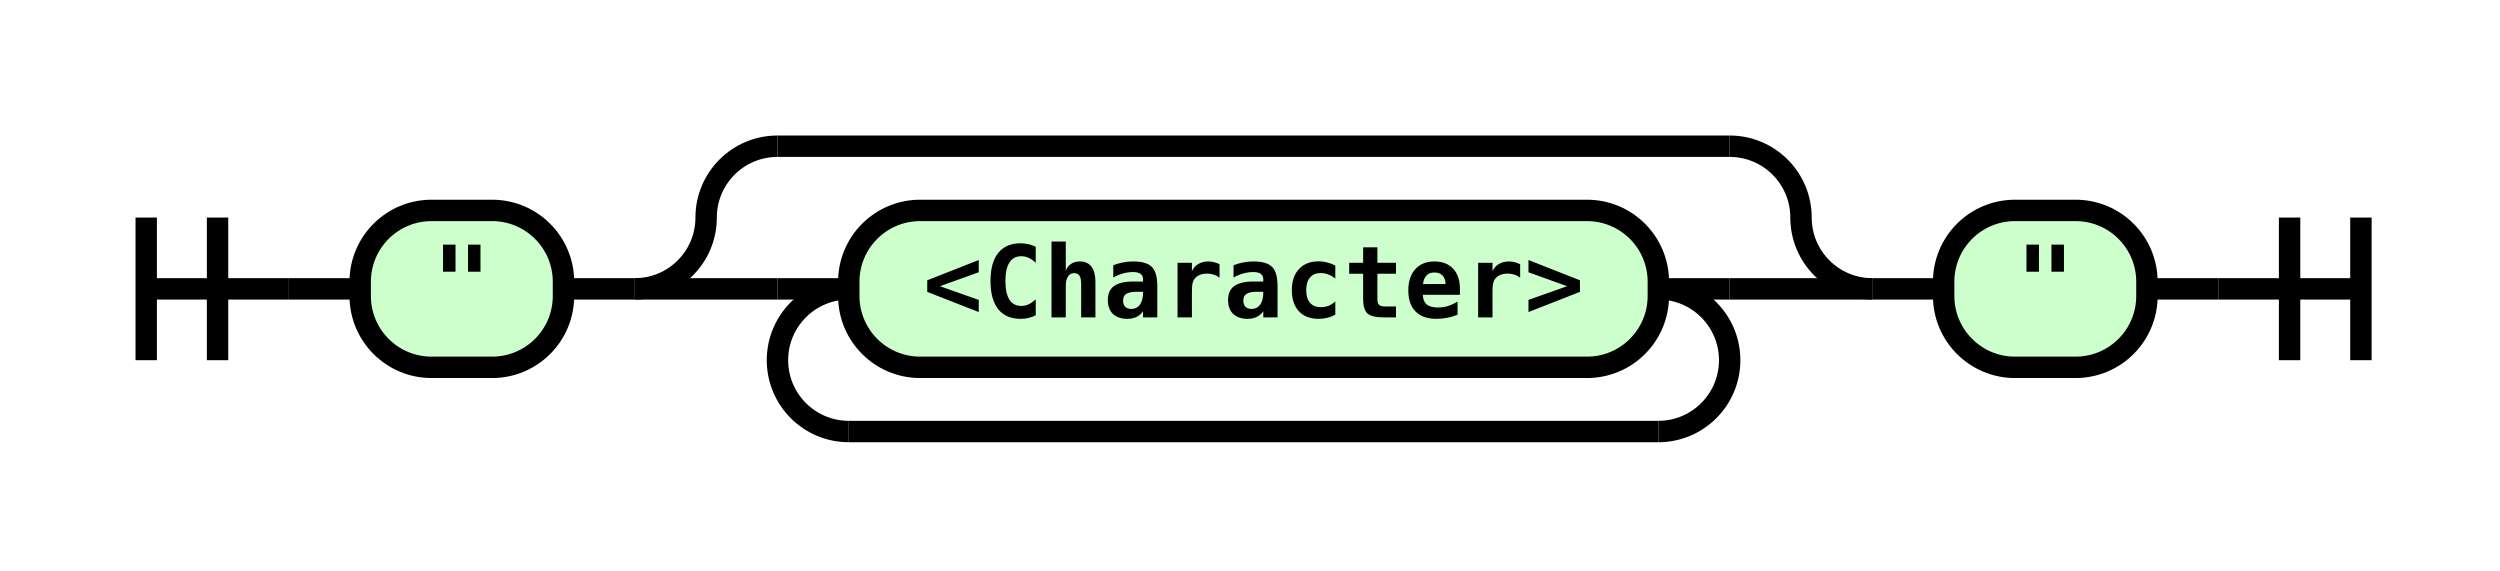
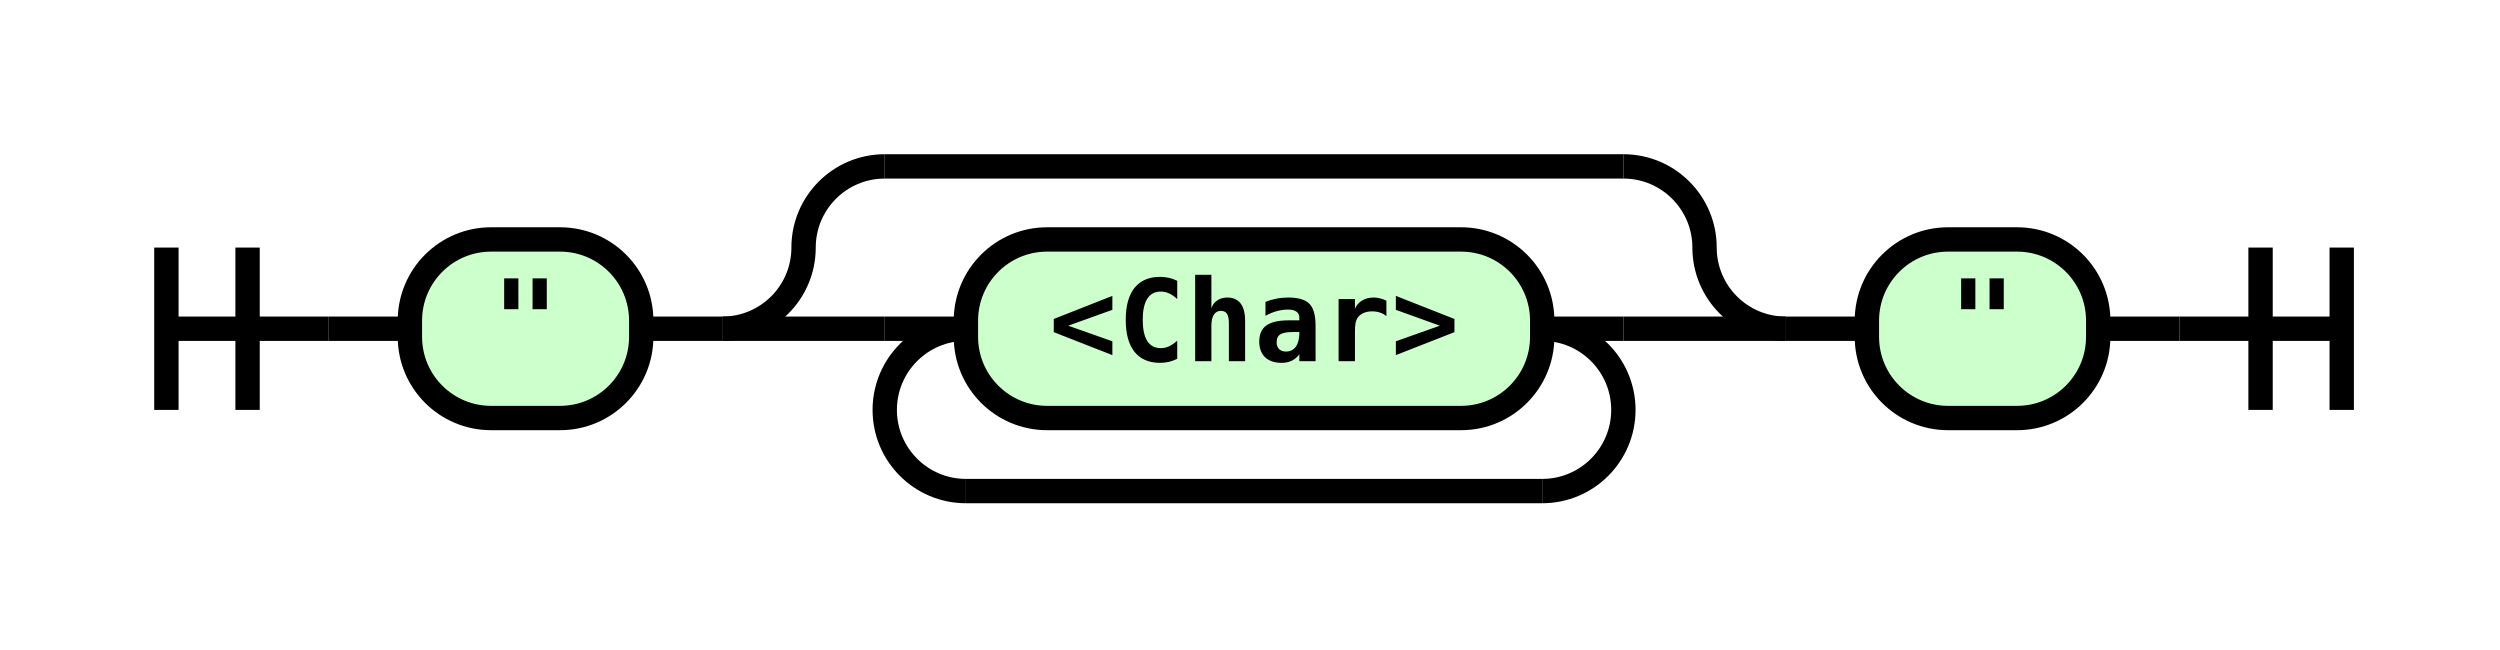
- <svg xmlns="http://www.w3.org/2000/svg" class="railroad-diagram" height="80" viewBox="0 0 350.5 80" width="350.5">
+ <svg xmlns="http://www.w3.org/2000/svg" class="railroad-diagram" height="80" viewBox="0 0 308.0 80" width="308.0">
  <g transform="translate(.5 .5)">
    <style>/*  */
	svg.railroad-diagram {
		background-color:hsl(30,20%,95%);
	}
	svg.railroad-diagram path {
		stroke-width:3;
		stroke:black;
		fill:rgba(0,0,0,0);
	}
	svg.railroad-diagram text {
		font:bold 14px monospace;
		text-anchor:middle;
	}
	svg.railroad-diagram text.label{
		text-anchor:start;
	}
	svg.railroad-diagram text.comment{
		font:italic 12px monospace;
	}
	svg.railroad-diagram rect{
		stroke-width:3;
		stroke:black;
		fill:hsl(120,100%,90%);
	}
	svg.railroad-diagram rect.group-box {
		stroke: gray;
		stroke-dasharray: 10 5;
		fill: none;
	}

/*  */
</style>
    <g>
      <path d="M20 30v20m10 -20v20m-10 -10h20" />
    </g>
    <path d="M40 40h10" />
    <g>
      <path d="M50 40h0.0" />
-       <path d="M300.5 40h0.0" />
+       <path d="M258.0 40h0.0" />
      <g class="terminal ">
        <path d="M50.0 40h0.0" />
        <path d="M78.5 40h0.0" />
        <rect height="22" rx="10" ry="10" width="28.5" x="50.0" y="29" />
        <text x="64.25" y="44">"</text>
      </g>
      <path d="M78.5 40h10" />
      <g>
        <path d="M88.5 40h0.0" />
-         <path d="M262.0 40h0.0" />
+         <path d="M219.5 40h0.0" />
        <path d="M88.5 40a10 10 0 0 0 10 -10v0a10 10 0 0 1 10 -10" />
        <g>
-           <path d="M108.5 20h133.5" />
+           <path d="M108.5 20h91.0" />
        </g>
-         <path d="M242.0 20a10 10 0 0 1 10 10v0a10 10 0 0 0 10 10" />
+         <path d="M199.5 20a10 10 0 0 1 10 10v0a10 10 0 0 0 10 10" />
        <path d="M88.5 40h20" />
        <g>
          <path d="M108.5 40h0.0" />
-           <path d="M242.0 40h0.0" />
+           <path d="M199.5 40h0.0" />
          <path d="M108.5 40h10" />
          <g class="terminal ">
            <path d="M118.5 40h0.0" />
-             <path d="M232.0 40h0.0" />
-             <rect height="22" rx="10" ry="10" width="113.5" x="118.5" y="29" />
-             <text x="175.25" y="44">&lt;Character&gt;</text>
+             <path d="M189.5 40h0.0" />
+             <rect height="22" rx="10" ry="10" width="71.0" x="118.5" y="29" />
+             <text x="154.0" y="44">&lt;Char&gt;</text>
          </g>
-           <path d="M232.0 40h10" />
+           <path d="M189.5 40h10" />
          <path d="M118.5 40a10 10 0 0 0 -10 10v0a10 10 0 0 0 10 10" />
          <g>
-             <path d="M118.5 60h113.5" />
+             <path d="M118.5 60h71.0" />
          </g>
-           <path d="M232.0 60a10 10 0 0 0 10 -10v0a10 10 0 0 0 -10 -10" />
+           <path d="M189.5 60a10 10 0 0 0 10 -10v0a10 10 0 0 0 -10 -10" />
        </g>
-         <path d="M242.0 40h20" />
+         <path d="M199.5 40h20" />
      </g>
-       <path d="M262.0 40h10" />
+       <path d="M219.5 40h10" />
      <g class="terminal ">
-         <path d="M272.0 40h0.0" />
-         <path d="M300.5 40h0.0" />
-         <rect height="22" rx="10" ry="10" width="28.5" x="272.0" y="29" />
-         <text x="286.25" y="44">"</text>
+         <path d="M229.5 40h0.0" />
+         <path d="M258.0 40h0.0" />
+         <rect height="22" rx="10" ry="10" width="28.5" x="229.5" y="29" />
+         <text x="243.75" y="44">"</text>
      </g>
    </g>
-     <path d="M300.5 40h10" />
-     <path d="M 310.5 40 h 20 m -10 -10 v 20 m 10 -20 v 20" />
+     <path d="M258.0 40h10" />
+     <path d="M 268.0 40 h 20 m -10 -10 v 20 m 10 -20 v 20" />
  </g>
</svg>
